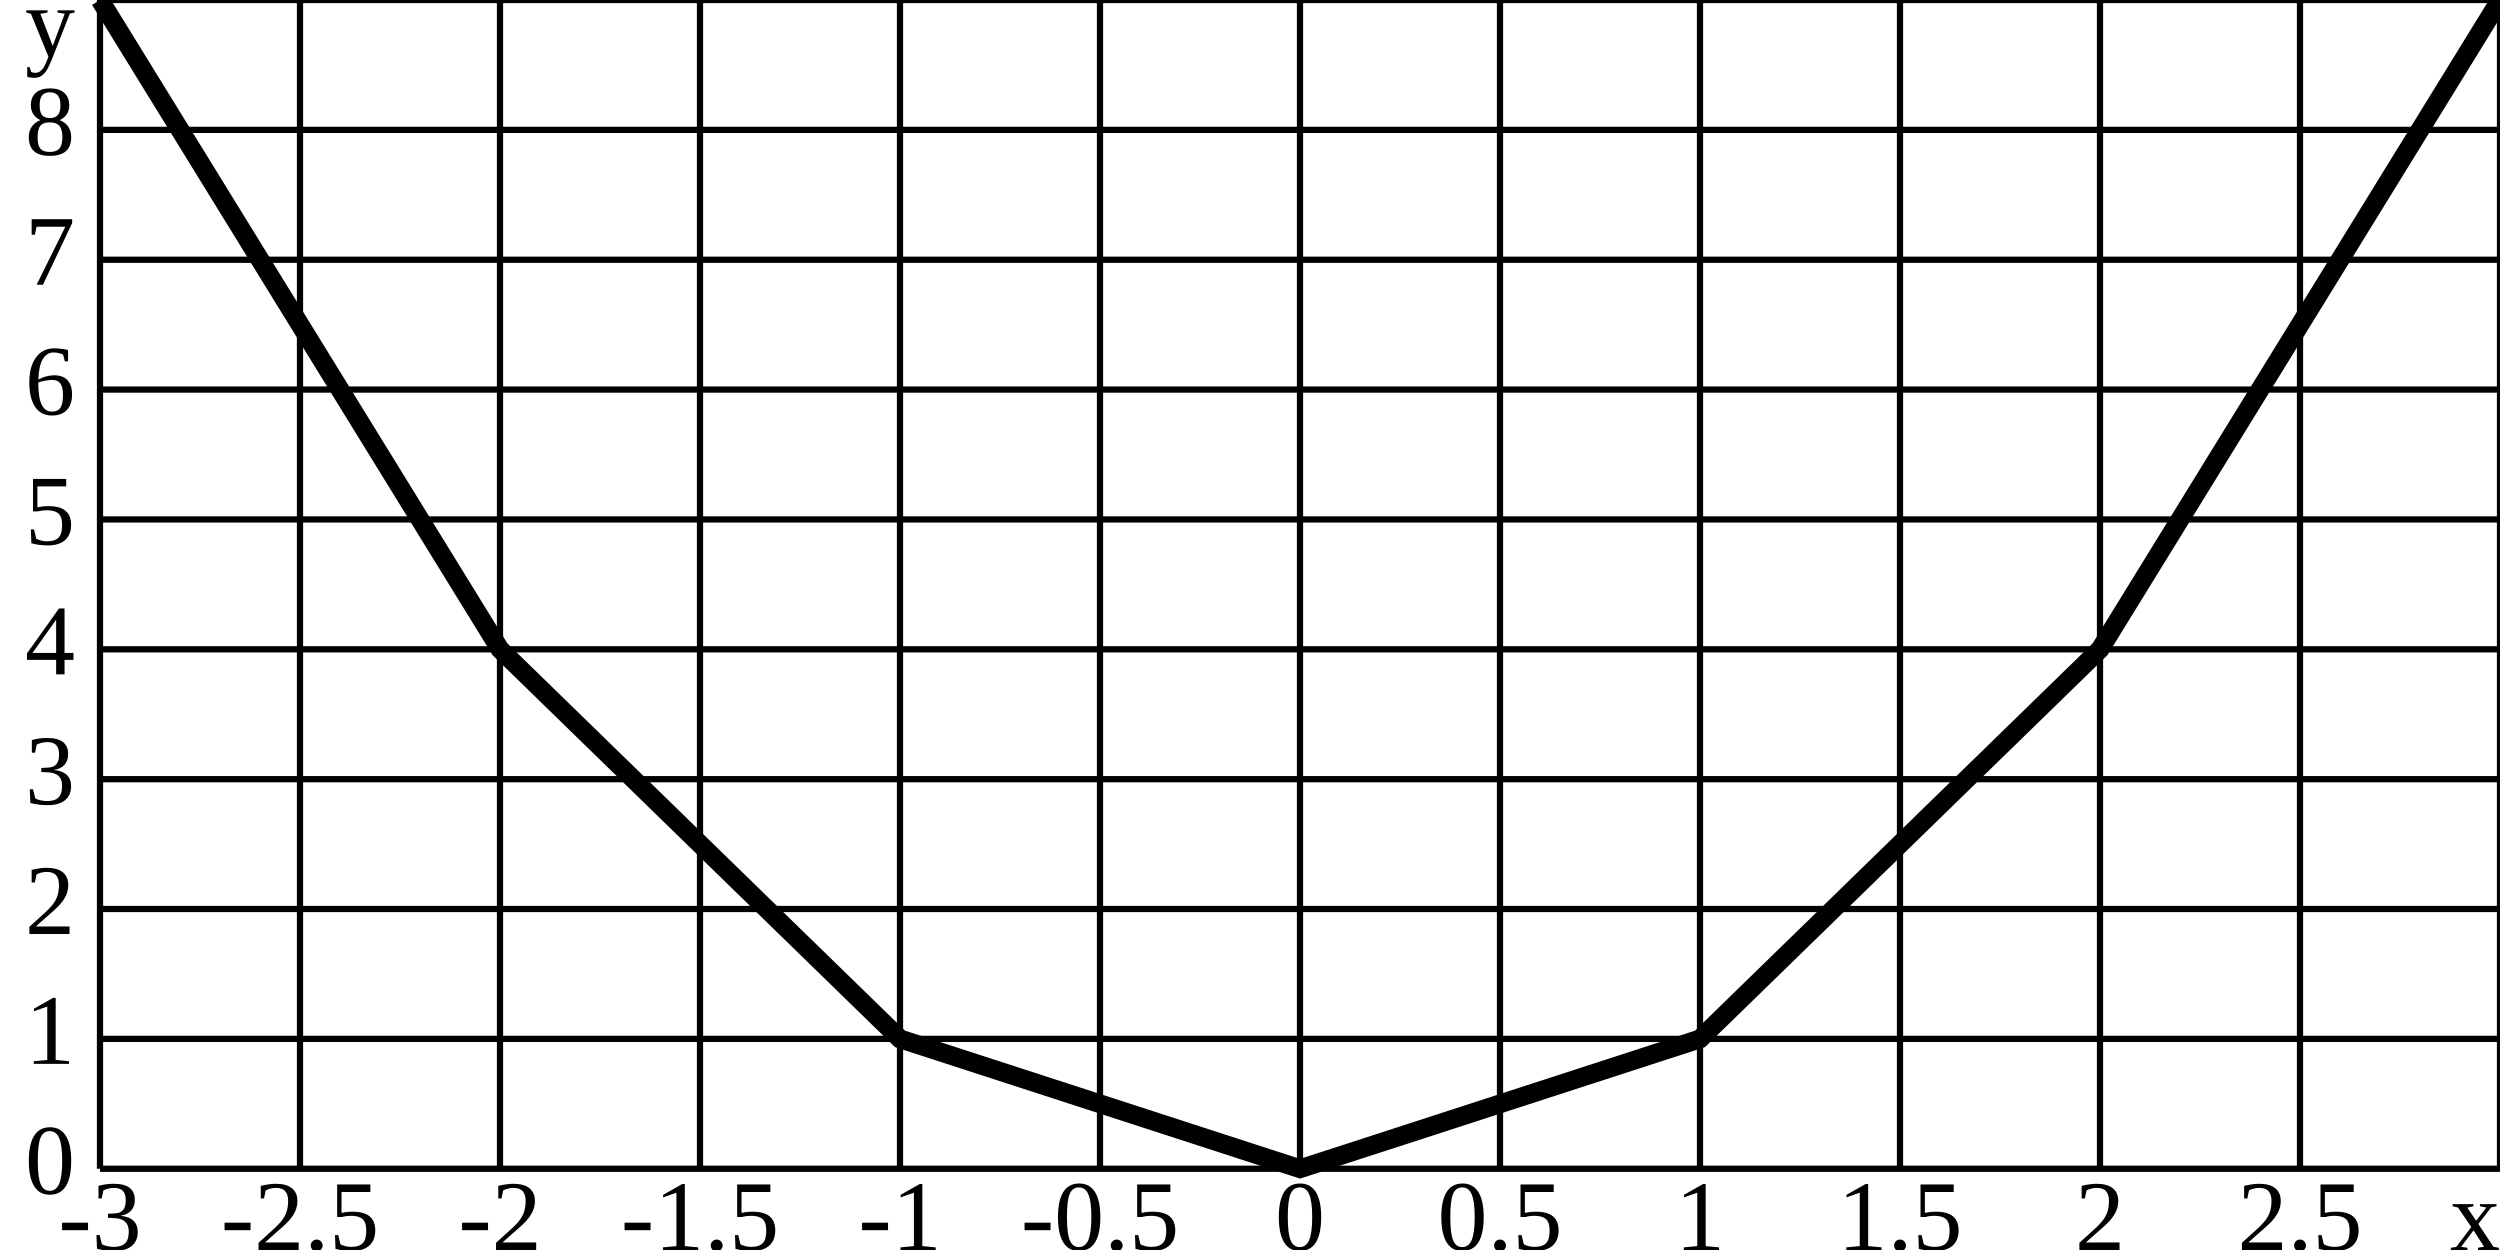
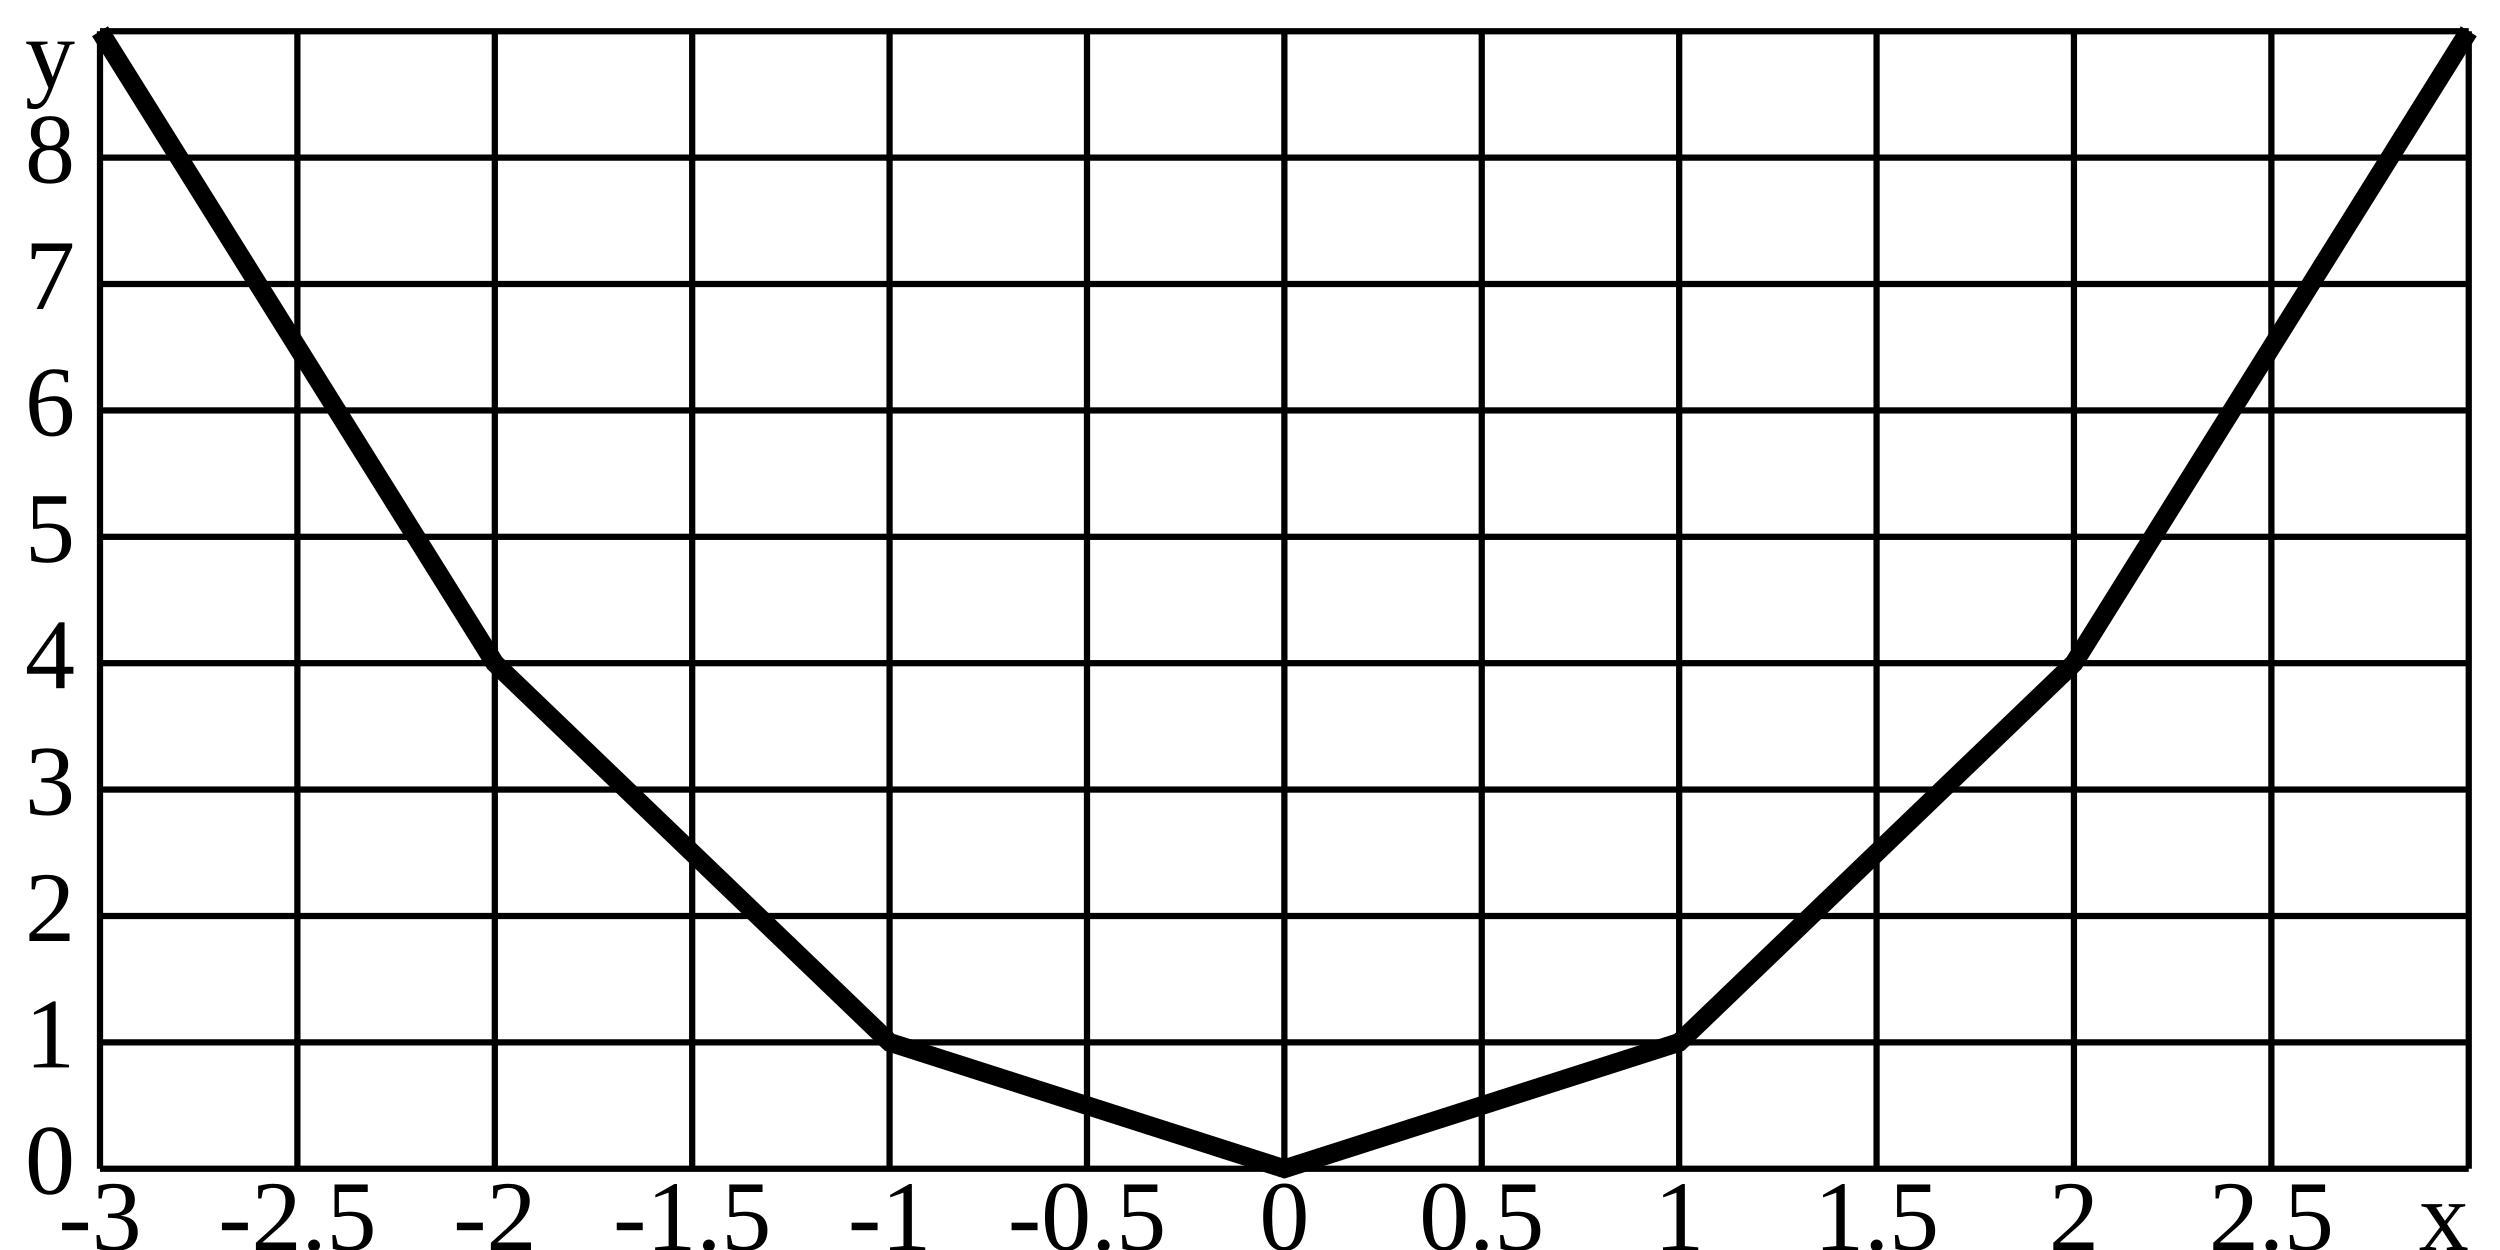
<svg xmlns="http://www.w3.org/2000/svg" width="400" height="200" viewBox="0 0 400 200" version="1.1">
"<style>
.axis {
- font-family="Arial, Helvetica, sans-serif"&gt;;
+ font-family="Arial, sans-serif";
font-size: 12pt;
}
</style>
-   <line x1="16" y1="0" x2="400" y2="0" stroke="black" />
-   <text text-anchor="end" class="axis" x="12" y="9">y</text>
-   <line x1="16" y1="20.78" x2="400" y2="20.78" stroke="black" />
-   <text text-anchor="end" class="axis" x="12" y="24.78">8</text>
-   <line x1="16" y1="41.56" x2="400" y2="41.56" stroke="black" />
-   <text text-anchor="end" class="axis" x="12" y="45.56">7</text>
-   <line x1="16" y1="62.33" x2="400" y2="62.33" stroke="black" />
-   <text text-anchor="end" class="axis" x="12" y="66.33">6</text>
-   <line x1="16" y1="83.11" x2="400" y2="83.11" stroke="black" />
-   <text text-anchor="end" class="axis" x="12" y="87.11">5</text>
-   <line x1="16" y1="103.89" x2="400" y2="103.89" stroke="black" />
-   <text text-anchor="end" class="axis" x="12" y="107.89">4</text>
-   <line x1="16" y1="124.67" x2="400" y2="124.67" stroke="black" />
-   <text text-anchor="end" class="axis" x="12" y="128.67">3</text>
-   <line x1="16" y1="145.44" x2="400" y2="145.44" stroke="black" />
-   <text text-anchor="end" class="axis" x="12" y="149.44">2</text>
-   <line x1="16" y1="166.22" x2="400" y2="166.22" stroke="black" />
-   <text text-anchor="end" class="axis" x="12" y="170.22">1</text>
-   <line x1="16" y1="187" x2="400" y2="187" stroke="black" />
+   <line x1="16" y1="5" x2="395" y2="5" stroke="black" />
+   <text text-anchor="end" class="axis" x="12" y="14">y</text>
+   <line x1="16" y1="25.22" x2="395" y2="25.22" stroke="black" />
+   <text text-anchor="end" class="axis" x="12" y="29.22">8</text>
+   <line x1="16" y1="45.44" x2="395" y2="45.44" stroke="black" />
+   <text text-anchor="end" class="axis" x="12" y="49.44">7</text>
+   <line x1="16" y1="65.67" x2="395" y2="65.67" stroke="black" />
+   <text text-anchor="end" class="axis" x="12" y="69.67">6</text>
+   <line x1="16" y1="85.89" x2="395" y2="85.89" stroke="black" />
+   <text text-anchor="end" class="axis" x="12" y="89.89">5</text>
+   <line x1="16" y1="106.11" x2="395" y2="106.11" stroke="black" />
+   <text text-anchor="end" class="axis" x="12" y="110.11">4</text>
+   <line x1="16" y1="126.33" x2="395" y2="126.33" stroke="black" />
+   <text text-anchor="end" class="axis" x="12" y="130.33">3</text>
+   <line x1="16" y1="146.56" x2="395" y2="146.56" stroke="black" />
+   <text text-anchor="end" class="axis" x="12" y="150.56">2</text>
+   <line x1="16" y1="166.78" x2="395" y2="166.78" stroke="black" />
+   <text text-anchor="end" class="axis" x="12" y="170.78">1</text>
+   <line x1="16" y1="187" x2="395" y2="187" stroke="black" />
  <text text-anchor="end" class="axis" x="12" y="191">0</text>
-   <line x1="16" y1="0" x2="16" y2="187" stroke="black" />
+   <line x1="16" y1="5" x2="16" y2="187" stroke="black" />
  <text text-anchor="middle" class="axis" x="16" y="200">-3</text>
-   <line x1="48" y1="0" x2="48" y2="187" stroke="black" />
-   <text text-anchor="middle" class="axis" x="48" y="200">-2.5</text>
-   <line x1="80" y1="0" x2="80" y2="187" stroke="black" />
-   <text text-anchor="middle" class="axis" x="80" y="200">-2</text>
-   <line x1="112" y1="0" x2="112" y2="187" stroke="black" />
-   <text text-anchor="middle" class="axis" x="112" y="200">-1.5</text>
-   <line x1="144" y1="0" x2="144" y2="187" stroke="black" />
-   <text text-anchor="middle" class="axis" x="144" y="200">-1</text>
-   <line x1="176" y1="0" x2="176" y2="187" stroke="black" />
-   <text text-anchor="middle" class="axis" x="176" y="200">-0.5</text>
-   <line x1="208" y1="0" x2="208" y2="187" stroke="black" />
-   <text text-anchor="middle" class="axis" x="208" y="200">0</text>
-   <line x1="240" y1="0" x2="240" y2="187" stroke="black" />
-   <text text-anchor="middle" class="axis" x="240" y="200">0.5</text>
-   <line x1="272" y1="0" x2="272" y2="187" stroke="black" />
-   <text text-anchor="middle" class="axis" x="272" y="200">1</text>
-   <line x1="304" y1="0" x2="304" y2="187" stroke="black" />
-   <text text-anchor="middle" class="axis" x="304" y="200">1.5</text>
-   <line x1="336" y1="0" x2="336" y2="187" stroke="black" />
-   <text text-anchor="middle" class="axis" x="336" y="200">2</text>
-   <line x1="368" y1="0" x2="368" y2="187" stroke="black" />
-   <text text-anchor="middle" class="axis" x="368" y="200">2.5</text>
-   <line x1="400" y1="0" x2="400" y2="187" stroke="black" />
-   <text text-anchor="end" class="axis" x="400" y="200">x</text>
-   <path d="M 16 0 L 80 103.889 L 144 166.222 L 208 187 L 272 166.222 L 336 103.889 L 400 0" fill="none" stroke="black" stroke-width="3" />
+   <line x1="47.58" y1="5" x2="47.58" y2="187" stroke="black" />
+   <text text-anchor="middle" class="axis" x="47.58" y="200">-2.5</text>
+   <line x1="79.17" y1="5" x2="79.17" y2="187" stroke="black" />
+   <text text-anchor="middle" class="axis" x="79.17" y="200">-2</text>
+   <line x1="110.75" y1="5" x2="110.75" y2="187" stroke="black" />
+   <text text-anchor="middle" class="axis" x="110.75" y="200">-1.5</text>
+   <line x1="142.33" y1="5" x2="142.33" y2="187" stroke="black" />
+   <text text-anchor="middle" class="axis" x="142.33" y="200">-1</text>
+   <line x1="173.92" y1="5" x2="173.92" y2="187" stroke="black" />
+   <text text-anchor="middle" class="axis" x="173.92" y="200">-0.5</text>
+   <line x1="205.5" y1="5" x2="205.5" y2="187" stroke="black" />
+   <text text-anchor="middle" class="axis" x="205.5" y="200">0</text>
+   <line x1="237.08" y1="5" x2="237.08" y2="187" stroke="black" />
+   <text text-anchor="middle" class="axis" x="237.08" y="200">0.5</text>
+   <line x1="268.67" y1="5" x2="268.67" y2="187" stroke="black" />
+   <text text-anchor="middle" class="axis" x="268.67" y="200">1</text>
+   <line x1="300.25" y1="5" x2="300.25" y2="187" stroke="black" />
+   <text text-anchor="middle" class="axis" x="300.25" y="200">1.5</text>
+   <line x1="331.83" y1="5" x2="331.83" y2="187" stroke="black" />
+   <text text-anchor="middle" class="axis" x="331.83" y="200">2</text>
+   <line x1="363.42" y1="5" x2="363.42" y2="187" stroke="black" />
+   <text text-anchor="middle" class="axis" x="363.42" y="200">2.5</text>
+   <line x1="395" y1="5" x2="395" y2="187" stroke="black" />
+   <text text-anchor="end" class="axis" x="395" y="200">x</text>
+   <path d="M 16 5 L 79.167 106.111 L 142.333 166.778 L 205.5 187 L 268.667 166.778 L 331.833 106.111 L 395 5" fill="none" stroke="black" stroke-width="3" />
</svg>
